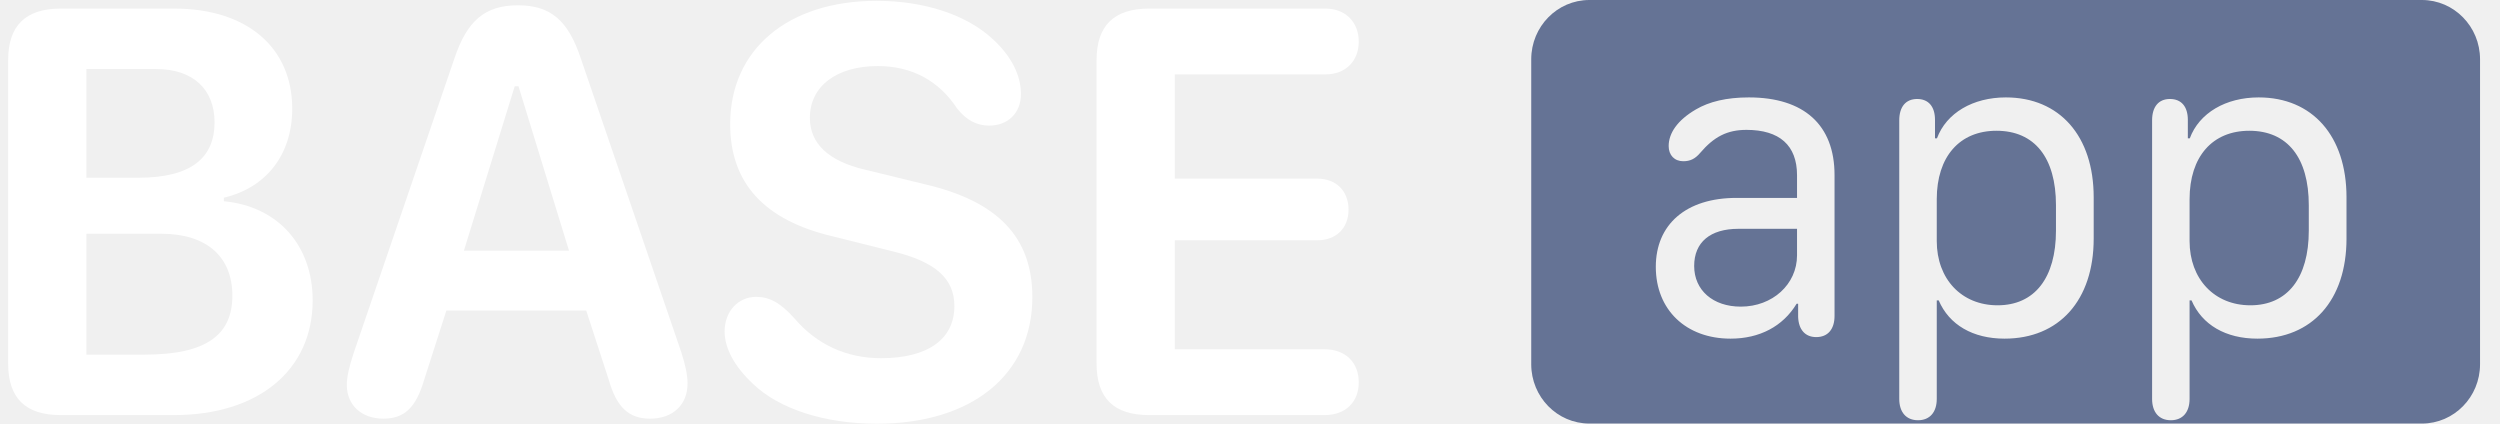
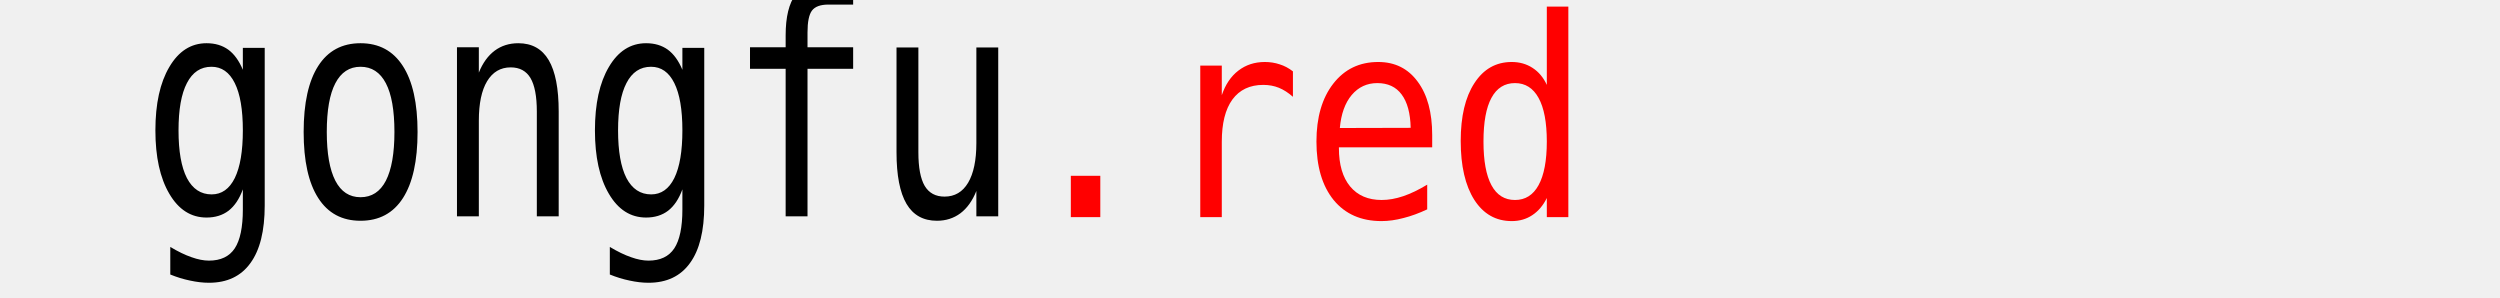
- <svg xmlns="http://www.w3.org/2000/svg" width="118" height="20" viewBox="0 0 118 20" fill="none">
-   <path d="M0.385 17.16C0.385 18.791 1.198 19.592 2.865 19.592H8.212C12.194 19.592 14.758 17.47 14.758 14.18C14.758 11.566 13.104 9.738 10.568 9.499V9.331C12.58 8.853 13.793 7.292 13.793 5.128C13.793 2.232 11.643 0.405 8.226 0.405H2.865C1.198 0.405 0.385 1.22 0.385 2.836V17.16ZM4.078 8.389V3.258H7.371C9.108 3.258 10.127 4.214 10.127 5.774C10.127 7.447 9.025 8.389 6.531 8.389H4.078ZM4.078 16.739V11.032H7.606C9.783 11.032 10.968 12.142 10.968 13.956C10.968 15.783 9.769 16.739 6.834 16.739H4.078Z" fill="white" />
-   <path d="M18.093 19.761C19.085 19.761 19.636 19.241 20.022 17.92L21.069 14.658H27.67L28.731 17.92C29.103 19.227 29.682 19.761 30.688 19.761C31.749 19.761 32.452 19.114 32.452 18.102C32.452 17.709 32.355 17.245 32.162 16.64L27.422 2.78C26.829 0.981 26.003 0.25 24.445 0.25C22.874 0.25 22.034 0.995 21.441 2.78L16.701 16.64C16.466 17.357 16.37 17.793 16.37 18.173C16.37 19.128 17.073 19.761 18.093 19.761ZM21.896 11.833L24.294 4.073H24.473L26.857 11.833H21.896Z" fill="white" />
-   <path d="M34.202 15.642C34.202 16.444 34.67 17.301 35.539 18.116C36.779 19.311 38.942 20 41.382 20C45.874 20 48.727 17.681 48.727 14.026C48.727 11.2 47.1 9.499 43.655 8.698L40.83 8.009C39.08 7.602 38.226 6.758 38.226 5.563C38.226 4.073 39.48 3.118 41.437 3.118C43.063 3.118 44.331 3.834 45.171 5.114C45.612 5.676 46.108 5.929 46.687 5.929C47.583 5.929 48.189 5.324 48.189 4.439C48.189 3.553 47.734 2.654 46.88 1.866C45.64 0.7 43.628 0.039 41.382 0.039C37.192 0.039 34.464 2.33 34.464 5.859C34.464 8.642 36.076 10.399 39.315 11.158L42.126 11.861C44.165 12.353 45.047 13.154 45.047 14.447C45.047 16.008 43.793 16.907 41.588 16.907C39.948 16.907 38.543 16.261 37.482 15.01C36.82 14.279 36.31 14.012 35.69 14.012C34.85 14.012 34.202 14.687 34.202 15.642Z" fill="white" />
-   <path d="M51.758 17.16C51.758 18.791 52.571 19.592 54.239 19.592H62.521C63.499 19.592 64.133 18.988 64.133 18.046C64.133 17.104 63.499 16.486 62.521 16.486H55.451V11.341H62.176C63.058 11.341 63.651 10.779 63.651 9.893C63.651 9.007 63.058 8.431 62.176 8.431H55.451V3.511H62.562C63.499 3.511 64.133 2.893 64.133 1.965C64.133 1.037 63.499 0.405 62.562 0.405H54.239C52.571 0.405 51.758 1.22 51.758 2.836V17.16Z" fill="white" />
-   <path fill-rule="evenodd" clip-rule="evenodd" d="M75.018 0C73.503 0 72.274 1.253 72.274 2.799V17.193C72.274 18.739 73.503 19.992 75.018 19.992H114.314C115.829 19.992 117.058 18.739 117.058 17.193V2.799C117.058 1.253 115.829 0 114.314 0H75.018ZM84.872 14.337H84.8C84.152 15.407 83.051 15.984 81.683 15.984C79.574 15.984 78.154 14.62 78.154 12.595C78.154 10.59 79.584 9.341 81.96 9.341H84.82V8.271C84.82 6.854 83.987 6.13 82.434 6.13C81.518 6.13 80.901 6.456 80.253 7.211C80.006 7.505 79.769 7.61 79.45 7.61C79.039 7.61 78.761 7.327 78.761 6.896C78.761 6.277 79.183 5.669 80.047 5.165C80.674 4.798 81.487 4.598 82.547 4.598C85.15 4.598 86.59 5.899 86.59 8.261V14.914C86.59 15.543 86.271 15.911 85.726 15.911C85.201 15.911 84.892 15.554 84.872 14.956V14.337ZM79.965 12.553C79.965 11.43 80.726 10.8 82.053 10.8H84.82V12.049C84.82 13.424 83.658 14.473 82.166 14.473C80.849 14.473 79.965 13.697 79.965 12.553ZM91.415 18.828V14.179H91.507C92.001 15.334 93.122 15.984 94.614 15.984C97.196 15.984 98.822 14.169 98.822 11.262V9.31C98.822 6.424 97.217 4.598 94.676 4.598C93.122 4.598 91.867 5.333 91.425 6.529H91.332V5.658C91.332 5.028 91.024 4.672 90.489 4.672C89.954 4.672 89.645 5.039 89.645 5.679V18.828C89.645 19.458 89.974 19.835 90.53 19.835C91.085 19.835 91.415 19.458 91.415 18.828ZM91.415 9.404V11.377C91.415 13.172 92.587 14.41 94.285 14.41C96.034 14.41 97.042 13.119 97.042 10.884V9.688C97.042 7.442 96.034 6.172 94.233 6.172C92.495 6.172 91.415 7.39 91.415 9.404ZM103.348 14.179V18.828C103.348 19.458 103.019 19.835 102.463 19.835C101.908 19.835 101.579 19.458 101.579 18.828V5.679C101.579 5.039 101.887 4.672 102.422 4.672C102.957 4.672 103.266 5.028 103.266 5.658V6.529H103.358C103.801 5.333 105.056 4.598 106.609 4.598C109.15 4.598 110.755 6.424 110.755 9.31V11.262C110.755 14.169 109.13 15.984 106.548 15.984C105.056 15.984 103.935 15.334 103.441 14.179H103.348ZM103.348 11.377V9.404C103.348 7.39 104.428 6.172 106.167 6.172C107.967 6.172 108.975 7.442 108.975 9.688V10.884C108.975 13.119 107.967 14.41 106.218 14.41C104.521 14.41 103.348 13.172 103.348 11.377Z" fill="#657395" />
+ <svg xmlns="http://www.w3.org/2000/svg" width="336" height="40">
+   <g>
+     <text stroke="#000000" transform="matrix(1.362801,0,0,1.731483,1.683123,-15.78099) " xml:space="preserve" text-anchor="middle" font-family="Monospace" font-size="24" id="svg_1" y="25.906" x="56" stroke-width="0" fill="#000000">gongfu</text>
+     <text stroke="#000000" transform="matrix(1.341841,0,0,1.551632,-60.41303,-22.18644) " xml:space="preserve" text-anchor="middle" font-family="Monospace" font-size="24" id="svg_2" y="33.106" x="175.44" stroke-width="0" fill="#ff0000">.red</text>
+   </g>
</svg>
